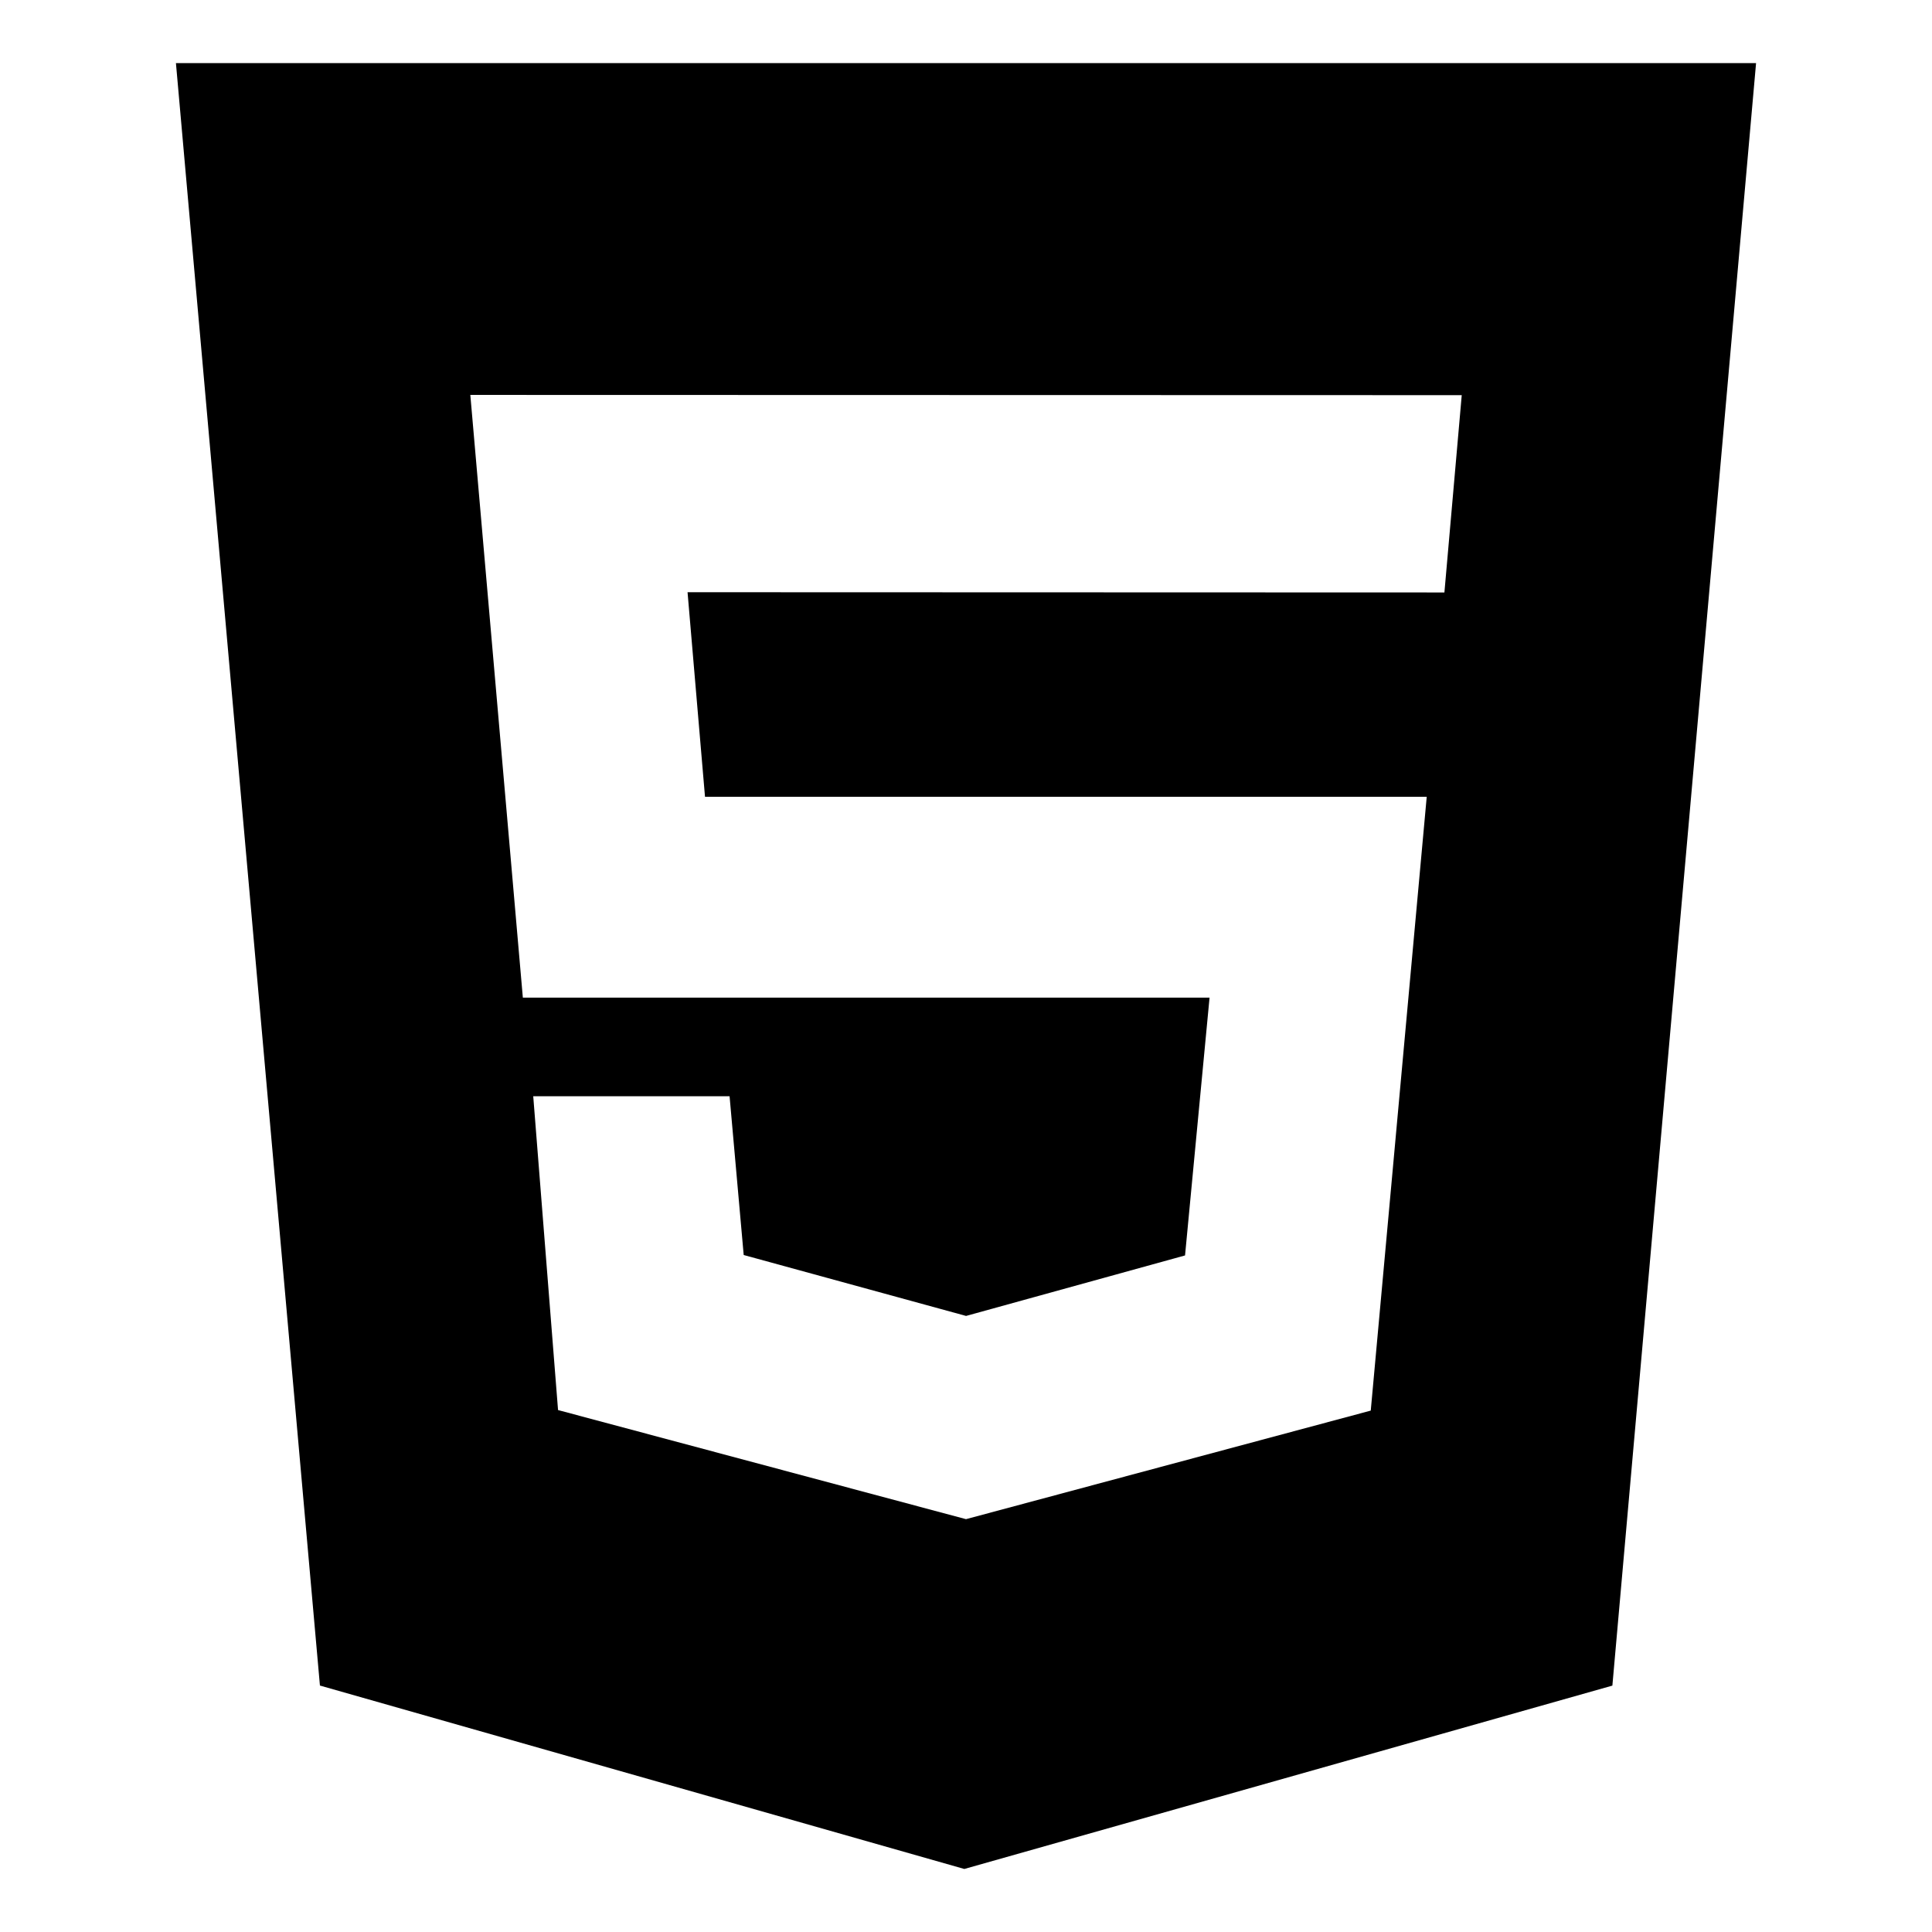
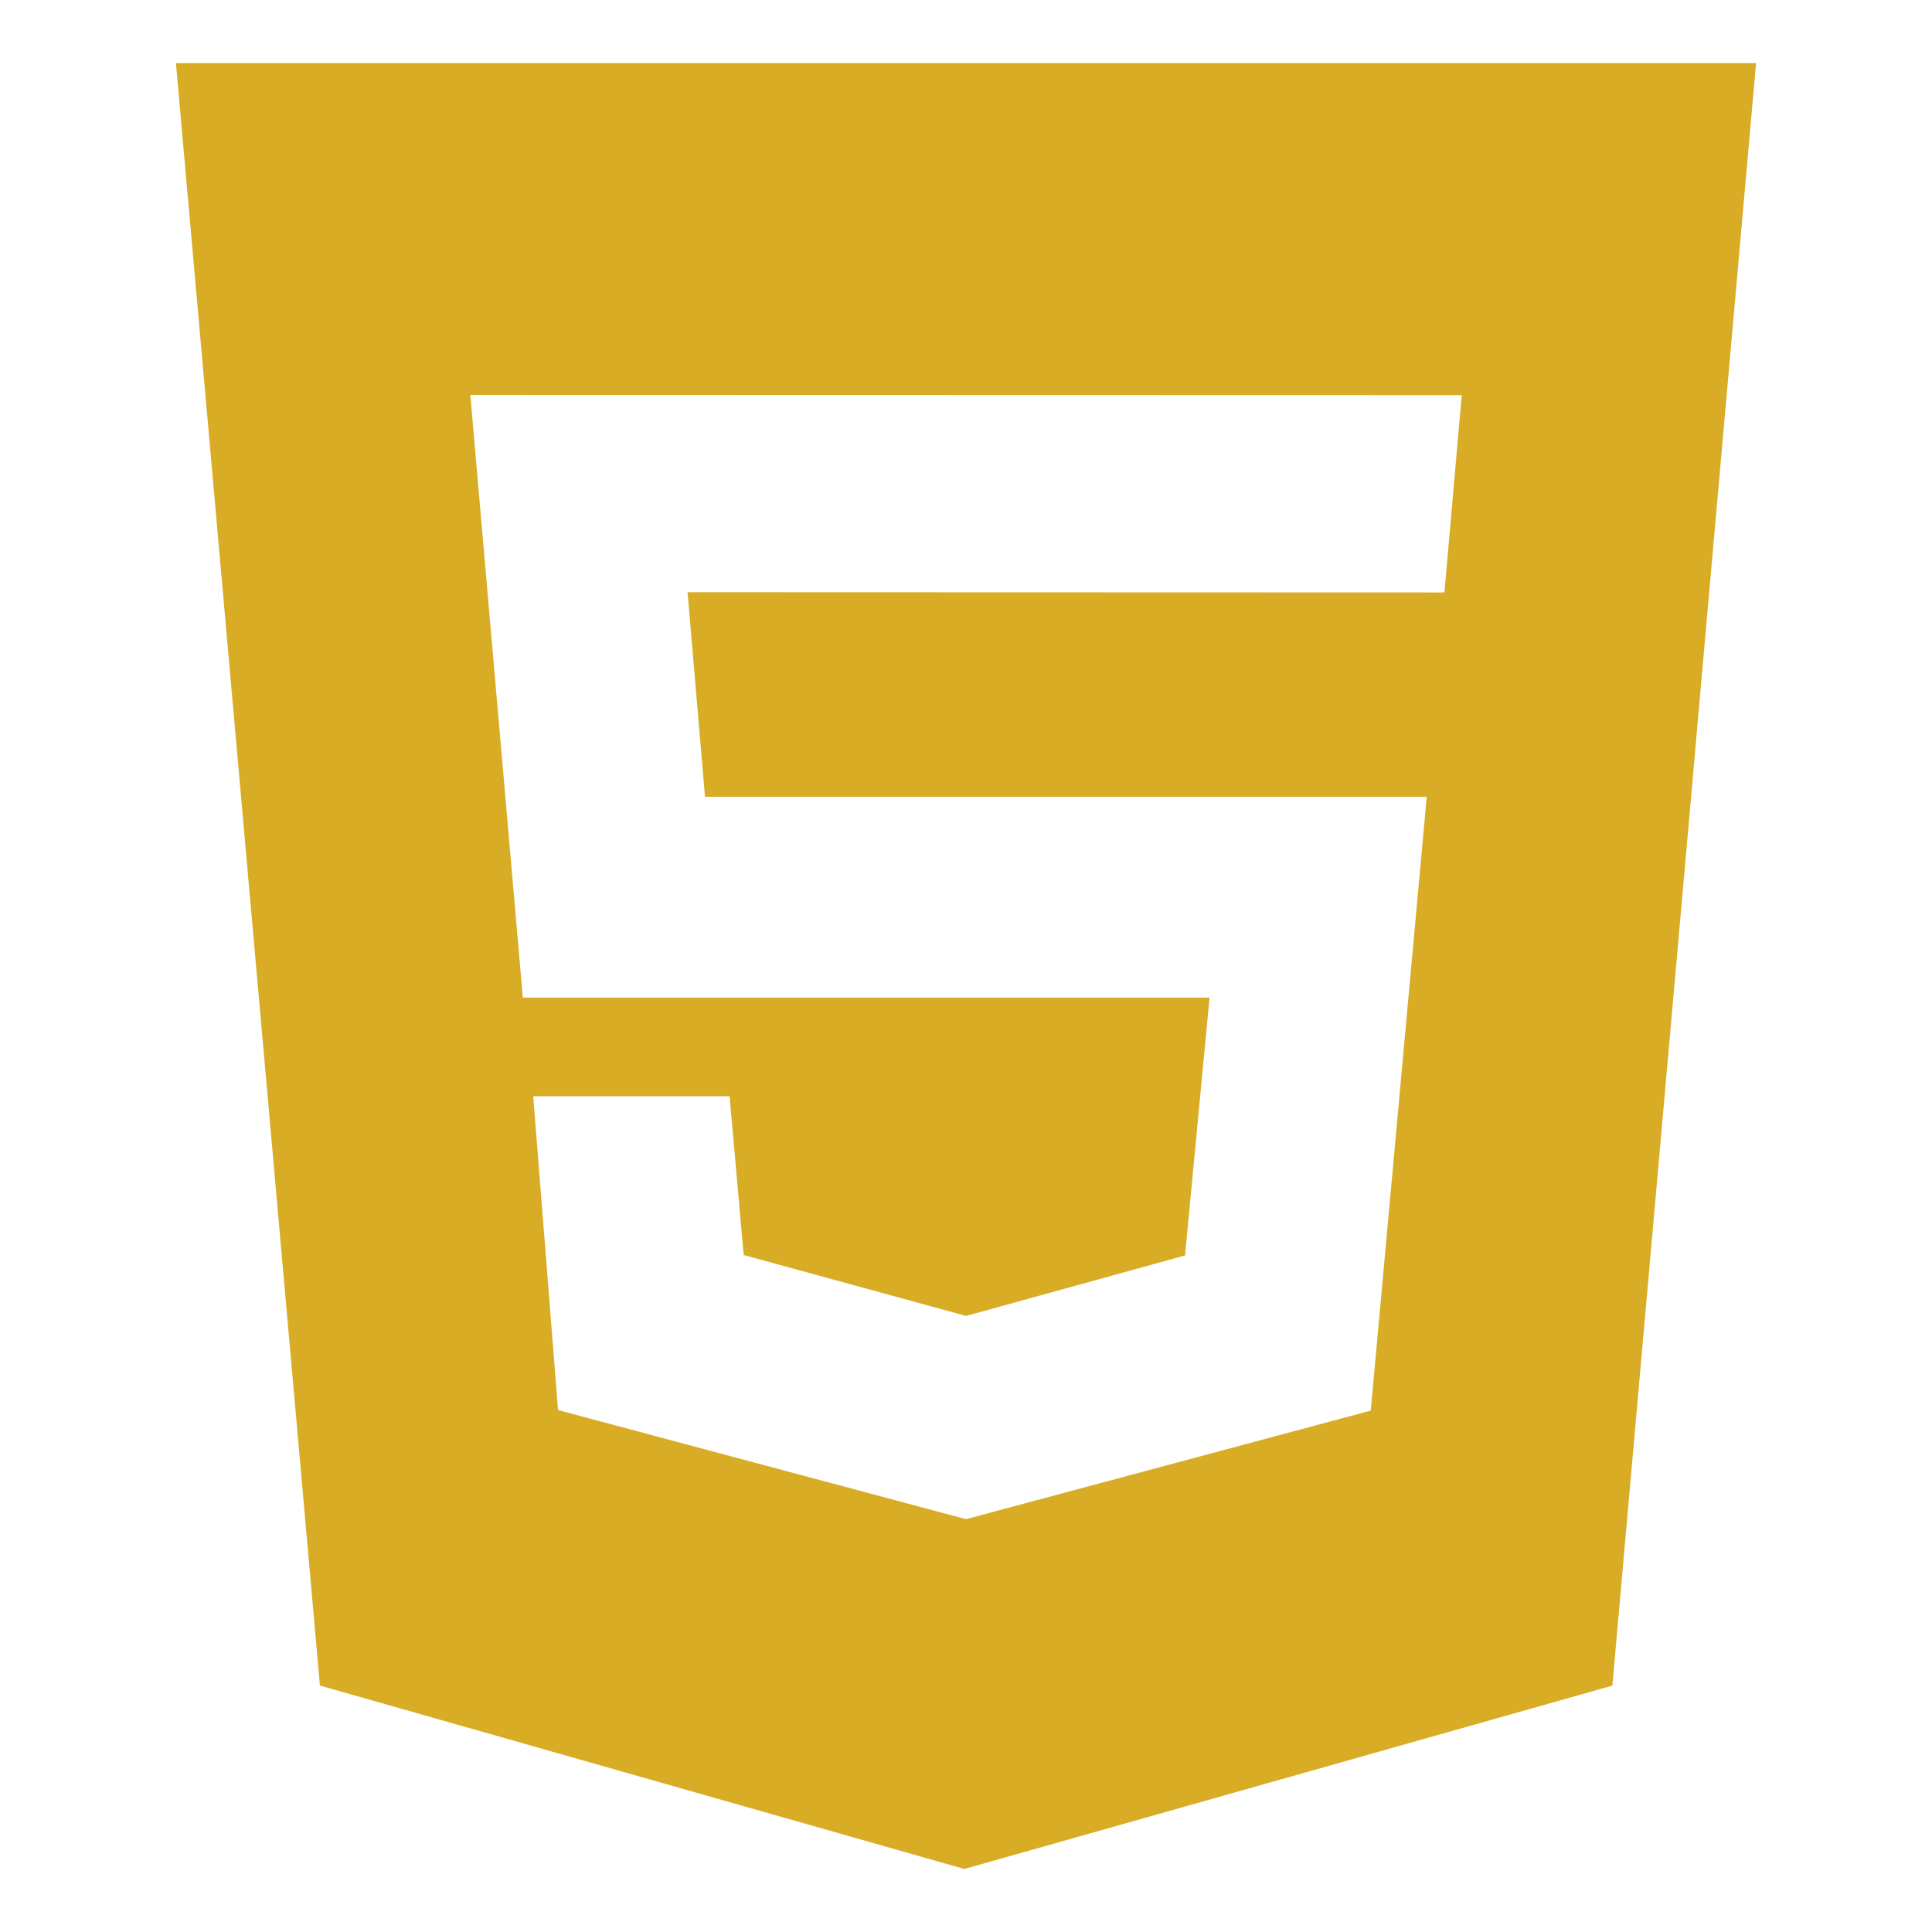
- <svg xmlns="http://www.w3.org/2000/svg" fill="currentColor" width="800px" height="800px" viewBox="0 0 32 32" version="1.1">
+ <svg xmlns="http://www.w3.org/2000/svg" fill="#D9AC25" width="100%" height="100%" viewBox="0 0 32 32" version="1.1">
  <path d="M11.677 13.196l-0.289-3.387 12.536 0.004 0.287-3.268-16.421-0.004 0.87 9.983h11.374l-0.406 4.27-3.627 1.002-3.683-1.009-0.234-2.63h-3.252l0.411 5.198 6.757 1.807 6.704-1.798 0.927-10.166h-11.954zM2.914 1.045h26.172l-2.38 26.874-10.734 3.037-10.673-3.038z" />
</svg>
